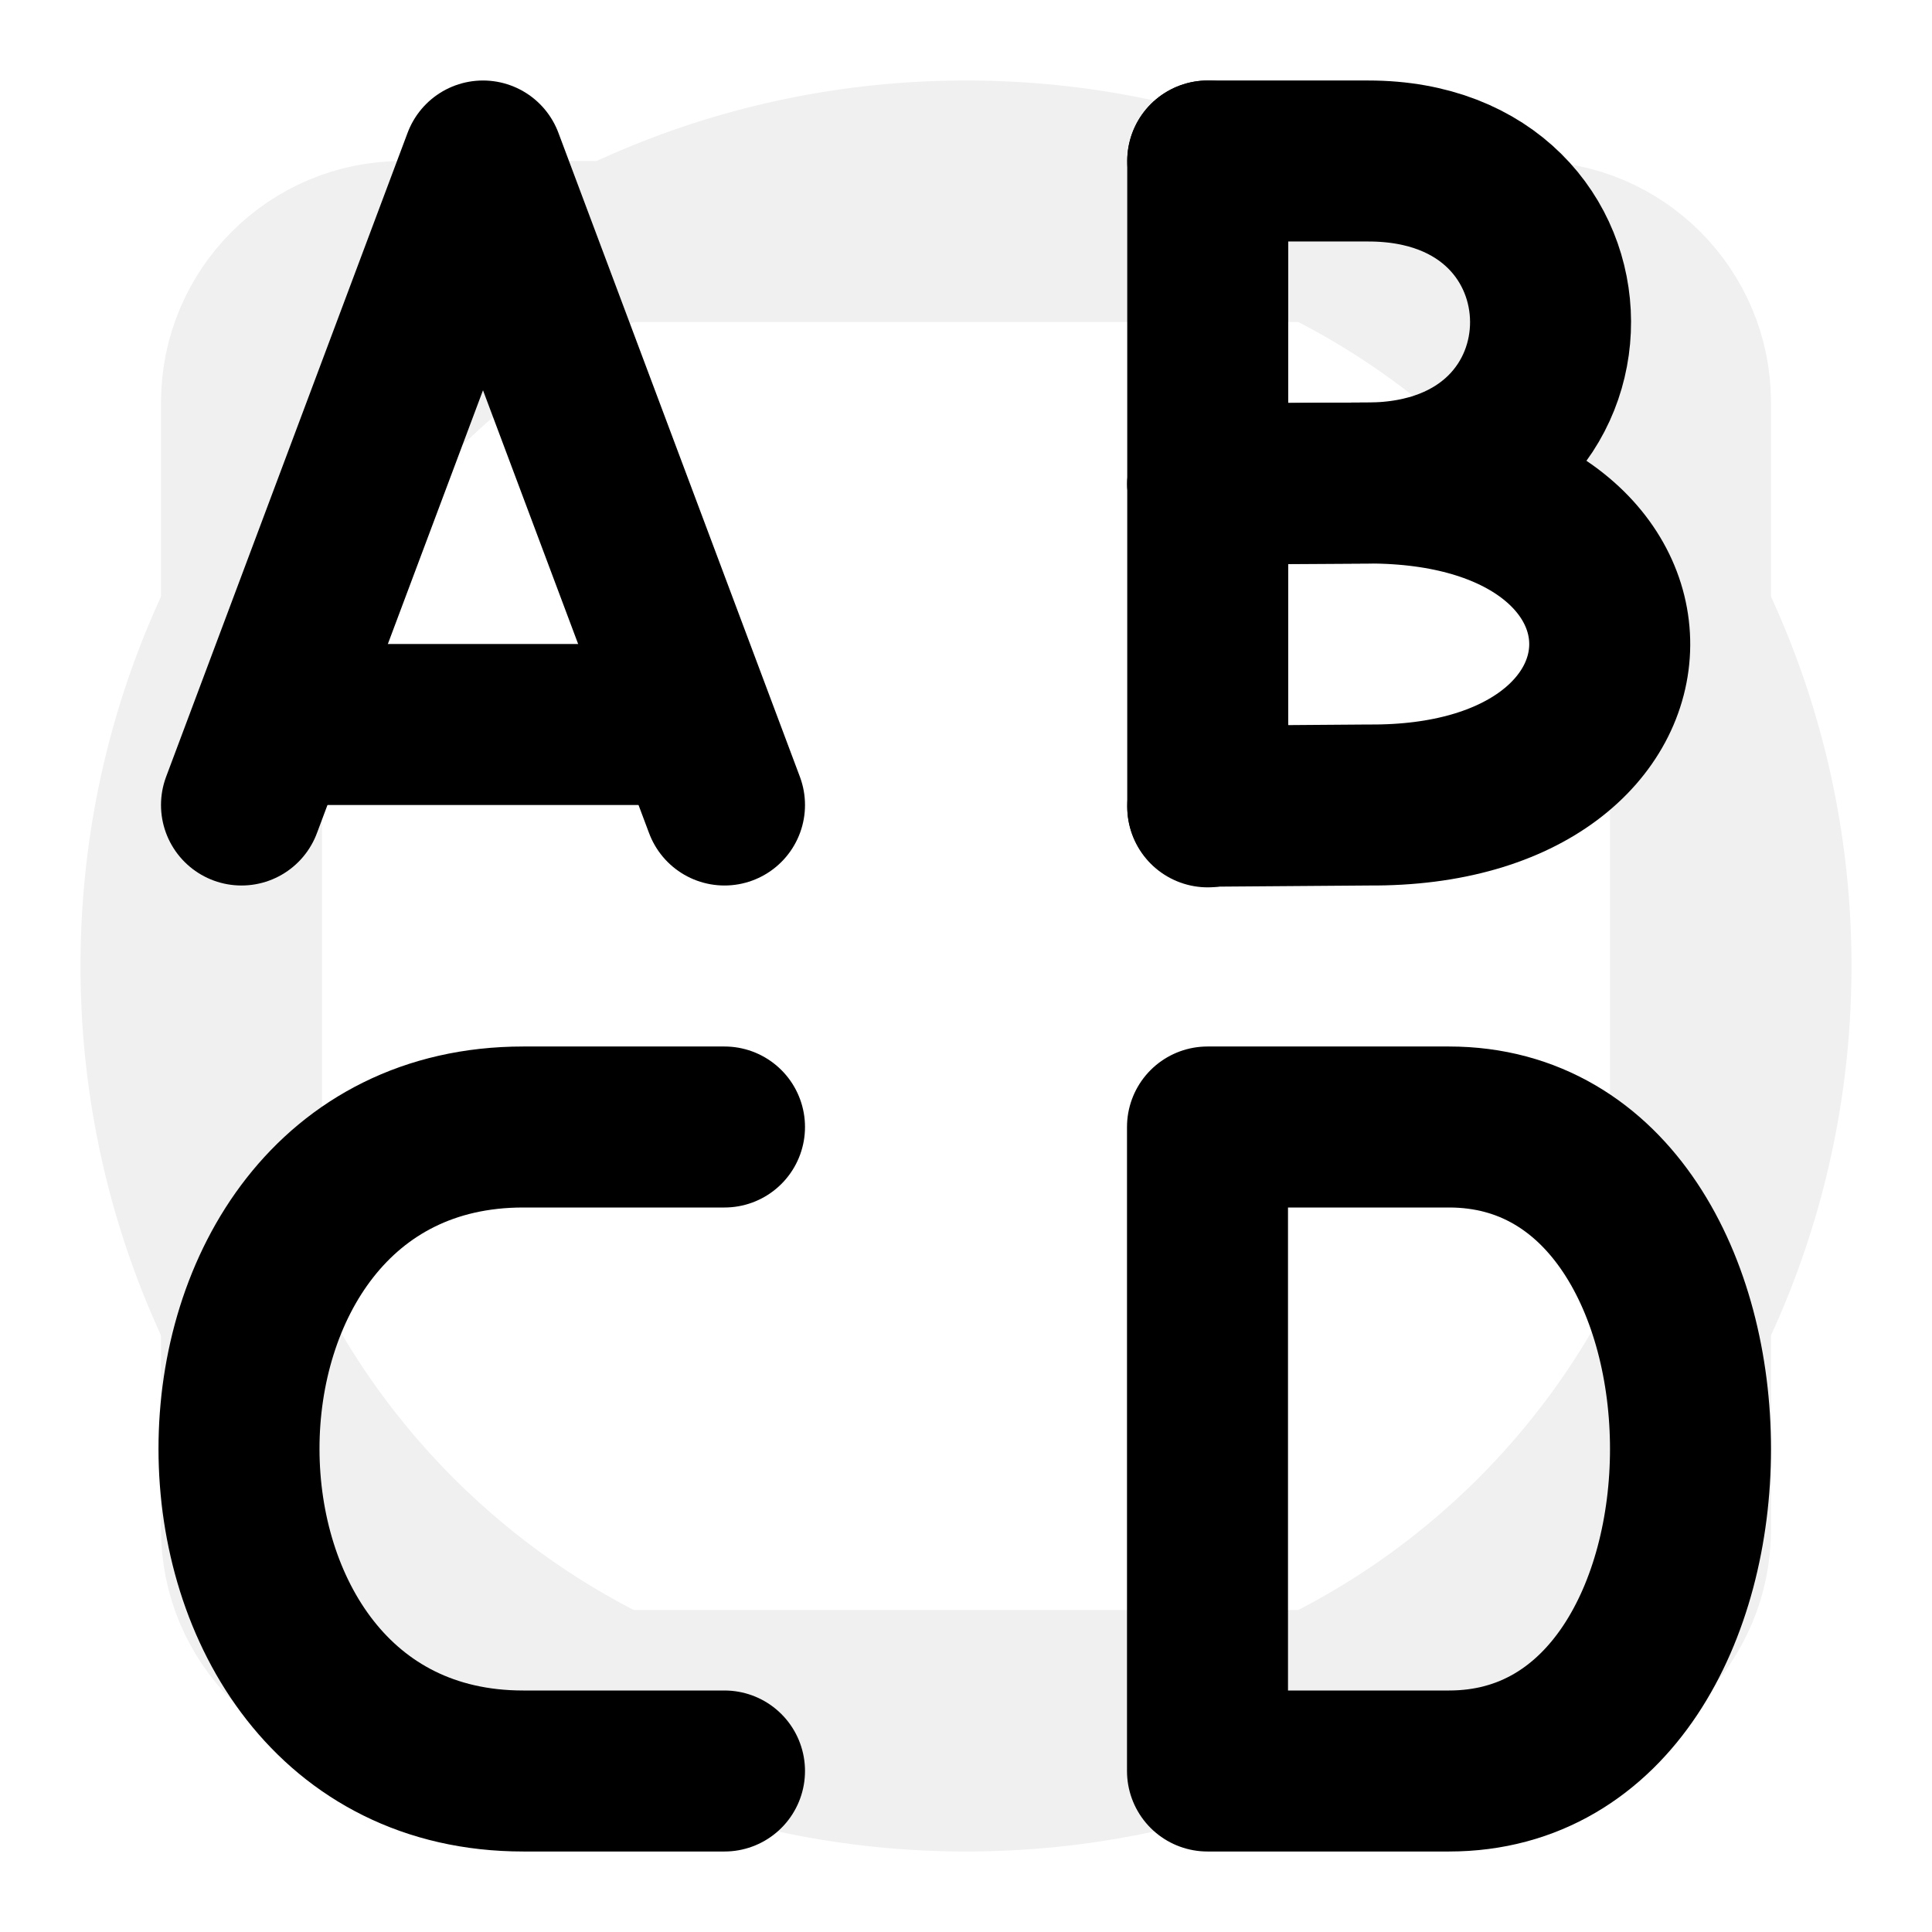
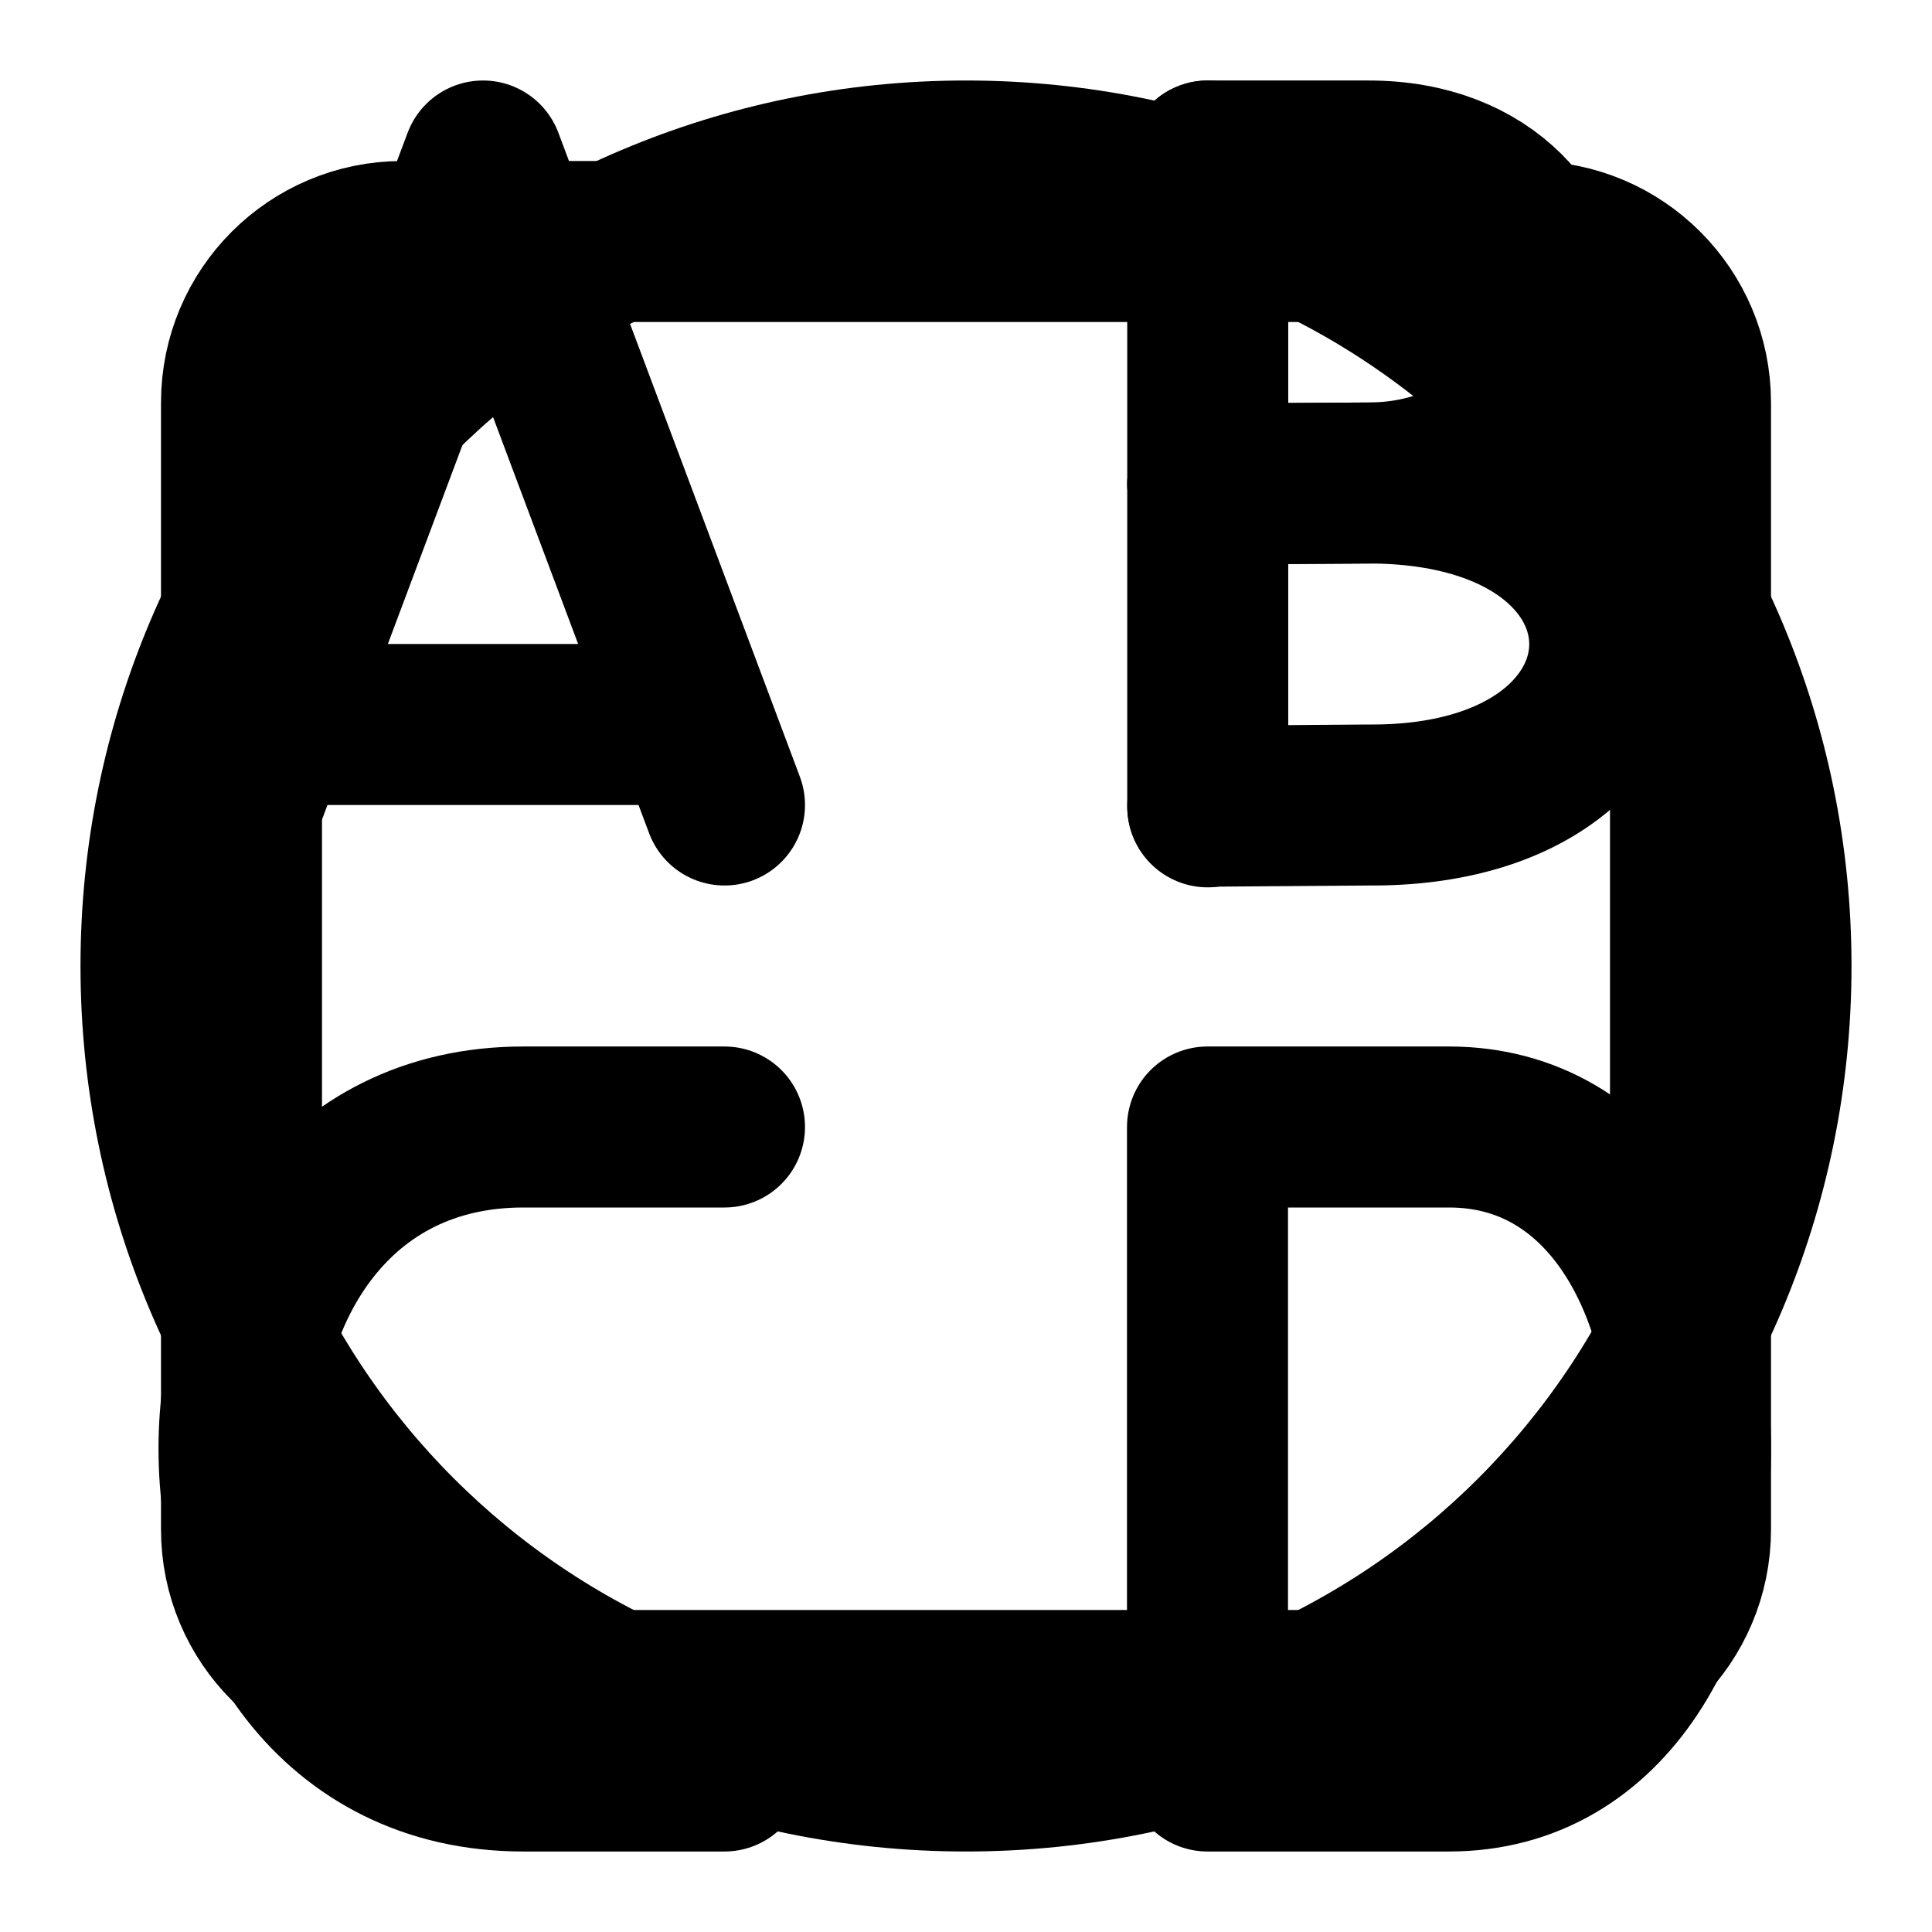
- <svg xmlns="http://www.w3.org/2000/svg" width="24" height="24" viewBox="0 0 24 24" fill="none" stroke="currentColor" stroke-width="2" stroke-linecap="round" stroke-linejoin="round" version="1.1" id="svg21971" xml:space="preserve">
-   <defs id="defs21975" />
-   <g id="g49471" style="display:inline;fill:none;stroke:#f0f0f0;stroke-opacity:1">
-     <circle cx="12" cy="12" r="10" id="circle48356" style="fill:none;stroke:#f0f0f0;stroke-width:2;stroke-linecap:round;stroke-linejoin:round;stroke-opacity:1" />
-     <rect width="18" height="18" x="3" y="3" rx="2" id="rect49093" ry="2" style="display:inline;fill:none;stroke:#f0f0f0;stroke-width:2;stroke-linecap:round;stroke-linejoin:round;stroke-opacity:1" />
+ <svg xmlns="http://www.w3.org/2000/svg" width="24" height="24" viewBox="0 0 24 24" fill="none" stroke="currentColor" stroke-width="2" stroke-linecap="round" stroke-linejoin="round">
+   <g style="display:inlinefill:nonestroke:#f0f0f0stroke-opacity:1">
+     <circle cx="12" cy="12" r="10" style="fill:nonestroke:#f0f0f0stroke-width:2stroke-linecap:roundstroke-linejoin:roundstroke-opacity:1" />
+     <rect width="18" height="18" x="3" y="3" rx="2" ry="2" style="display:inlinefill:nonestroke:#f0f0f0stroke-width:2stroke-linecap:roundstroke-linejoin:roundstroke-opacity:1" />
  </g>
-   <path d="M 3,10 6,2 9,10" id="path2353" style="fill:none;stroke:#000000;stroke-width:2;stroke-linecap:round;stroke-linejoin:round" />
-   <path d="M 8,9 H 4" id="path2544" style="fill:none;stroke:#000000;stroke-width:2;stroke-linecap:round;stroke-linejoin:round" />
-   <path d="M 15.003,10.023 V 2" id="path453" style="fill:none;stroke:#000000;stroke-width:2;stroke-linecap:round;stroke-linejoin:round" />
-   <path style="fill:none;stroke:#000000;stroke-width:2;stroke-linecap:round;stroke-linejoin:round;stroke-opacity:1" d="M 15.003,6.012 17,6 c 3.031,-0.015 3,-4 0,-4 l -1.997,-4.7e-5" id="path1242" />
-   <path style="fill:none;stroke:#000000;stroke-width:2;stroke-linecap:round;stroke-linejoin:round;stroke-opacity:1" d="M 15.003,10.015 17,10 c 3.969,0.031 4.022,-4 0,-4 l -1.997,0.012" id="path1244" />
-   <path style="fill:none;stroke:#000000;stroke-width:2;stroke-linecap:round;stroke-linejoin:round;stroke-opacity:1" d="M 9,22 H 6.5 c -4.703,0 -4.713,-8 0,-8 H 9" id="path1972" />
-   <path style="fill:none;stroke:#000000;stroke-width:2;stroke-linecap:round;stroke-linejoin:round;stroke-opacity:1" d="m 18,22 c 4,0 4,-8 0,-8 h -3 v 8 z" id="path1240" />
+   <path d="m3 10 3-8 3 8" style="fill:nonestroke:#000stroke-width:2stroke-linecap:roundstroke-linejoin:round" />
+   <path d="M8 9H4" style="fill:nonestroke:#000stroke-width:2stroke-linecap:roundstroke-linejoin:round" />
+   <path d="M15.003 10.023V2" style="fill:nonestroke:#000stroke-width:2stroke-linecap:roundstroke-linejoin:round" />
+   <path d="M15.003 6.012 17 6c3.031-.015 3-4 0-4h-1.997" style="fill:nonestroke:#000stroke-width:2stroke-linecap:roundstroke-linejoin:roundstroke-opacity:1" />
+   <path d="M15.003 10.015 17 10c3.969.031 4.022-4 0-4l-1.997.012" style="fill:nonestroke:#000stroke-width:2stroke-linecap:roundstroke-linejoin:roundstroke-opacity:1" />
+   <path d="M9 22H6.5c-4.703 0-4.713-8 0-8H9" style="fill:nonestroke:#000stroke-width:2stroke-linecap:roundstroke-linejoin:roundstroke-opacity:1" />
+   <path d="M18 22c4 0 4-8 0-8h-3v8z" style="fill:nonestroke:#000stroke-width:2stroke-linecap:roundstroke-linejoin:roundstroke-opacity:1" />
</svg>
